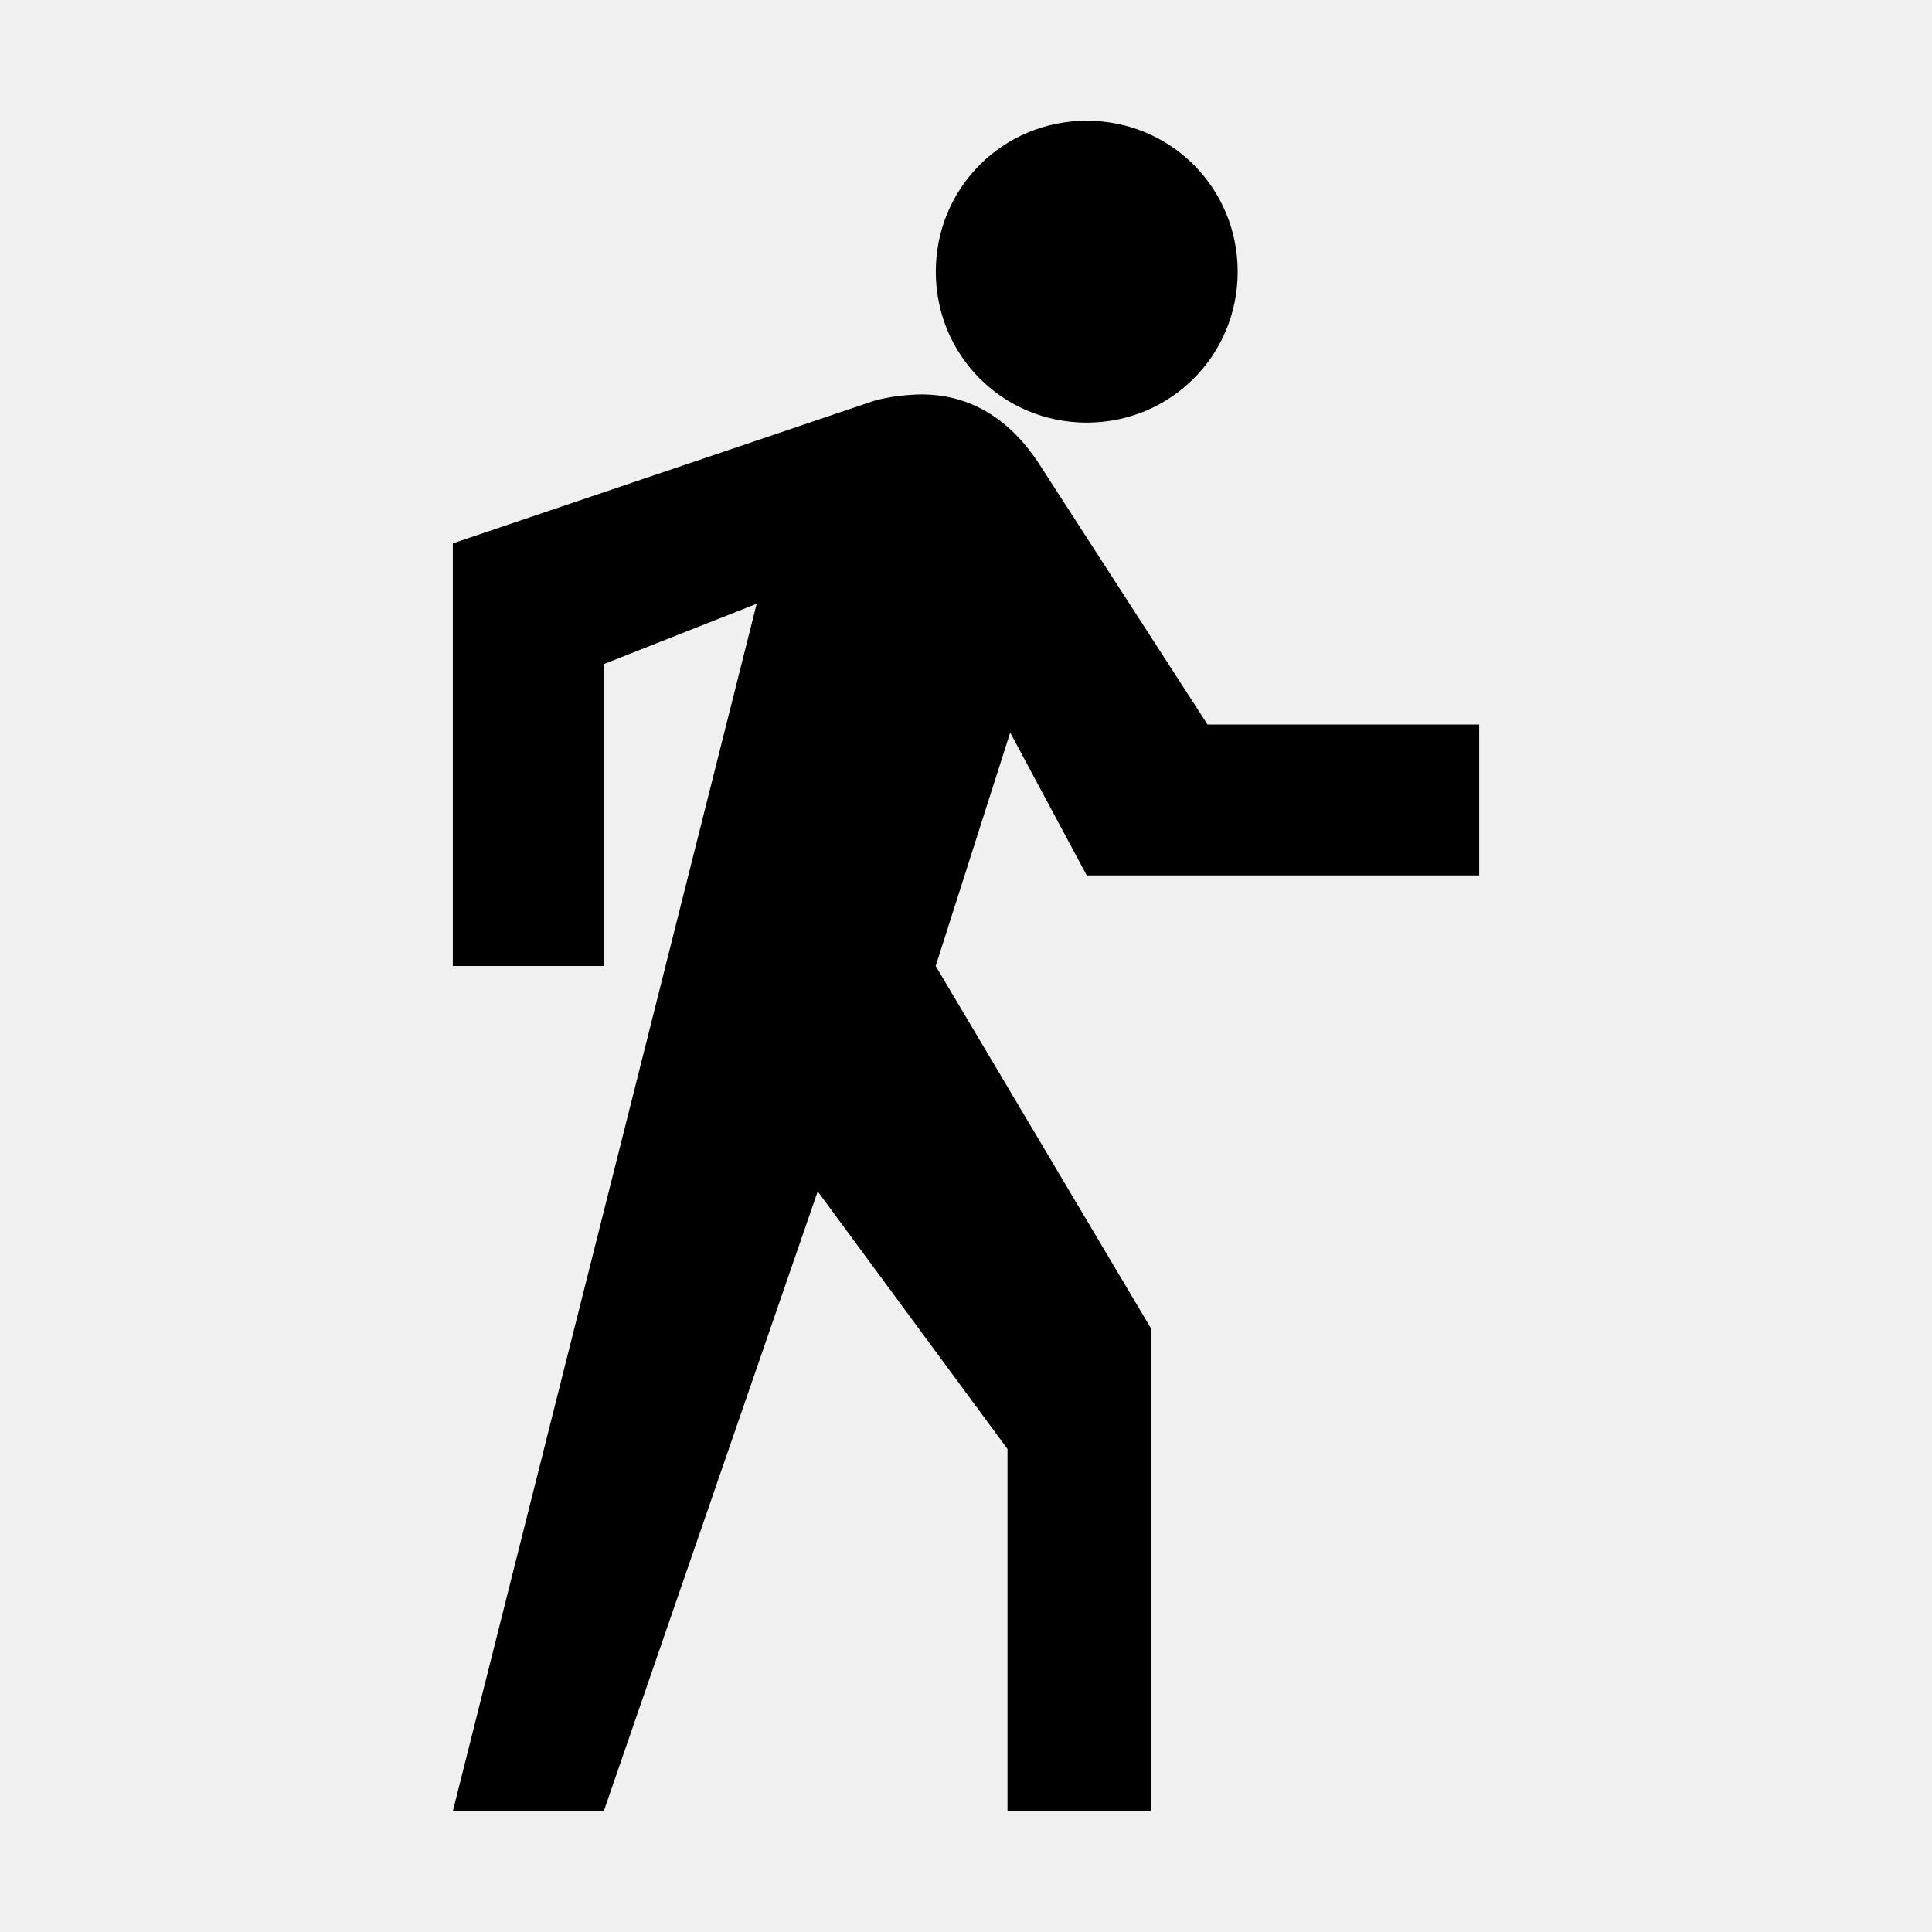
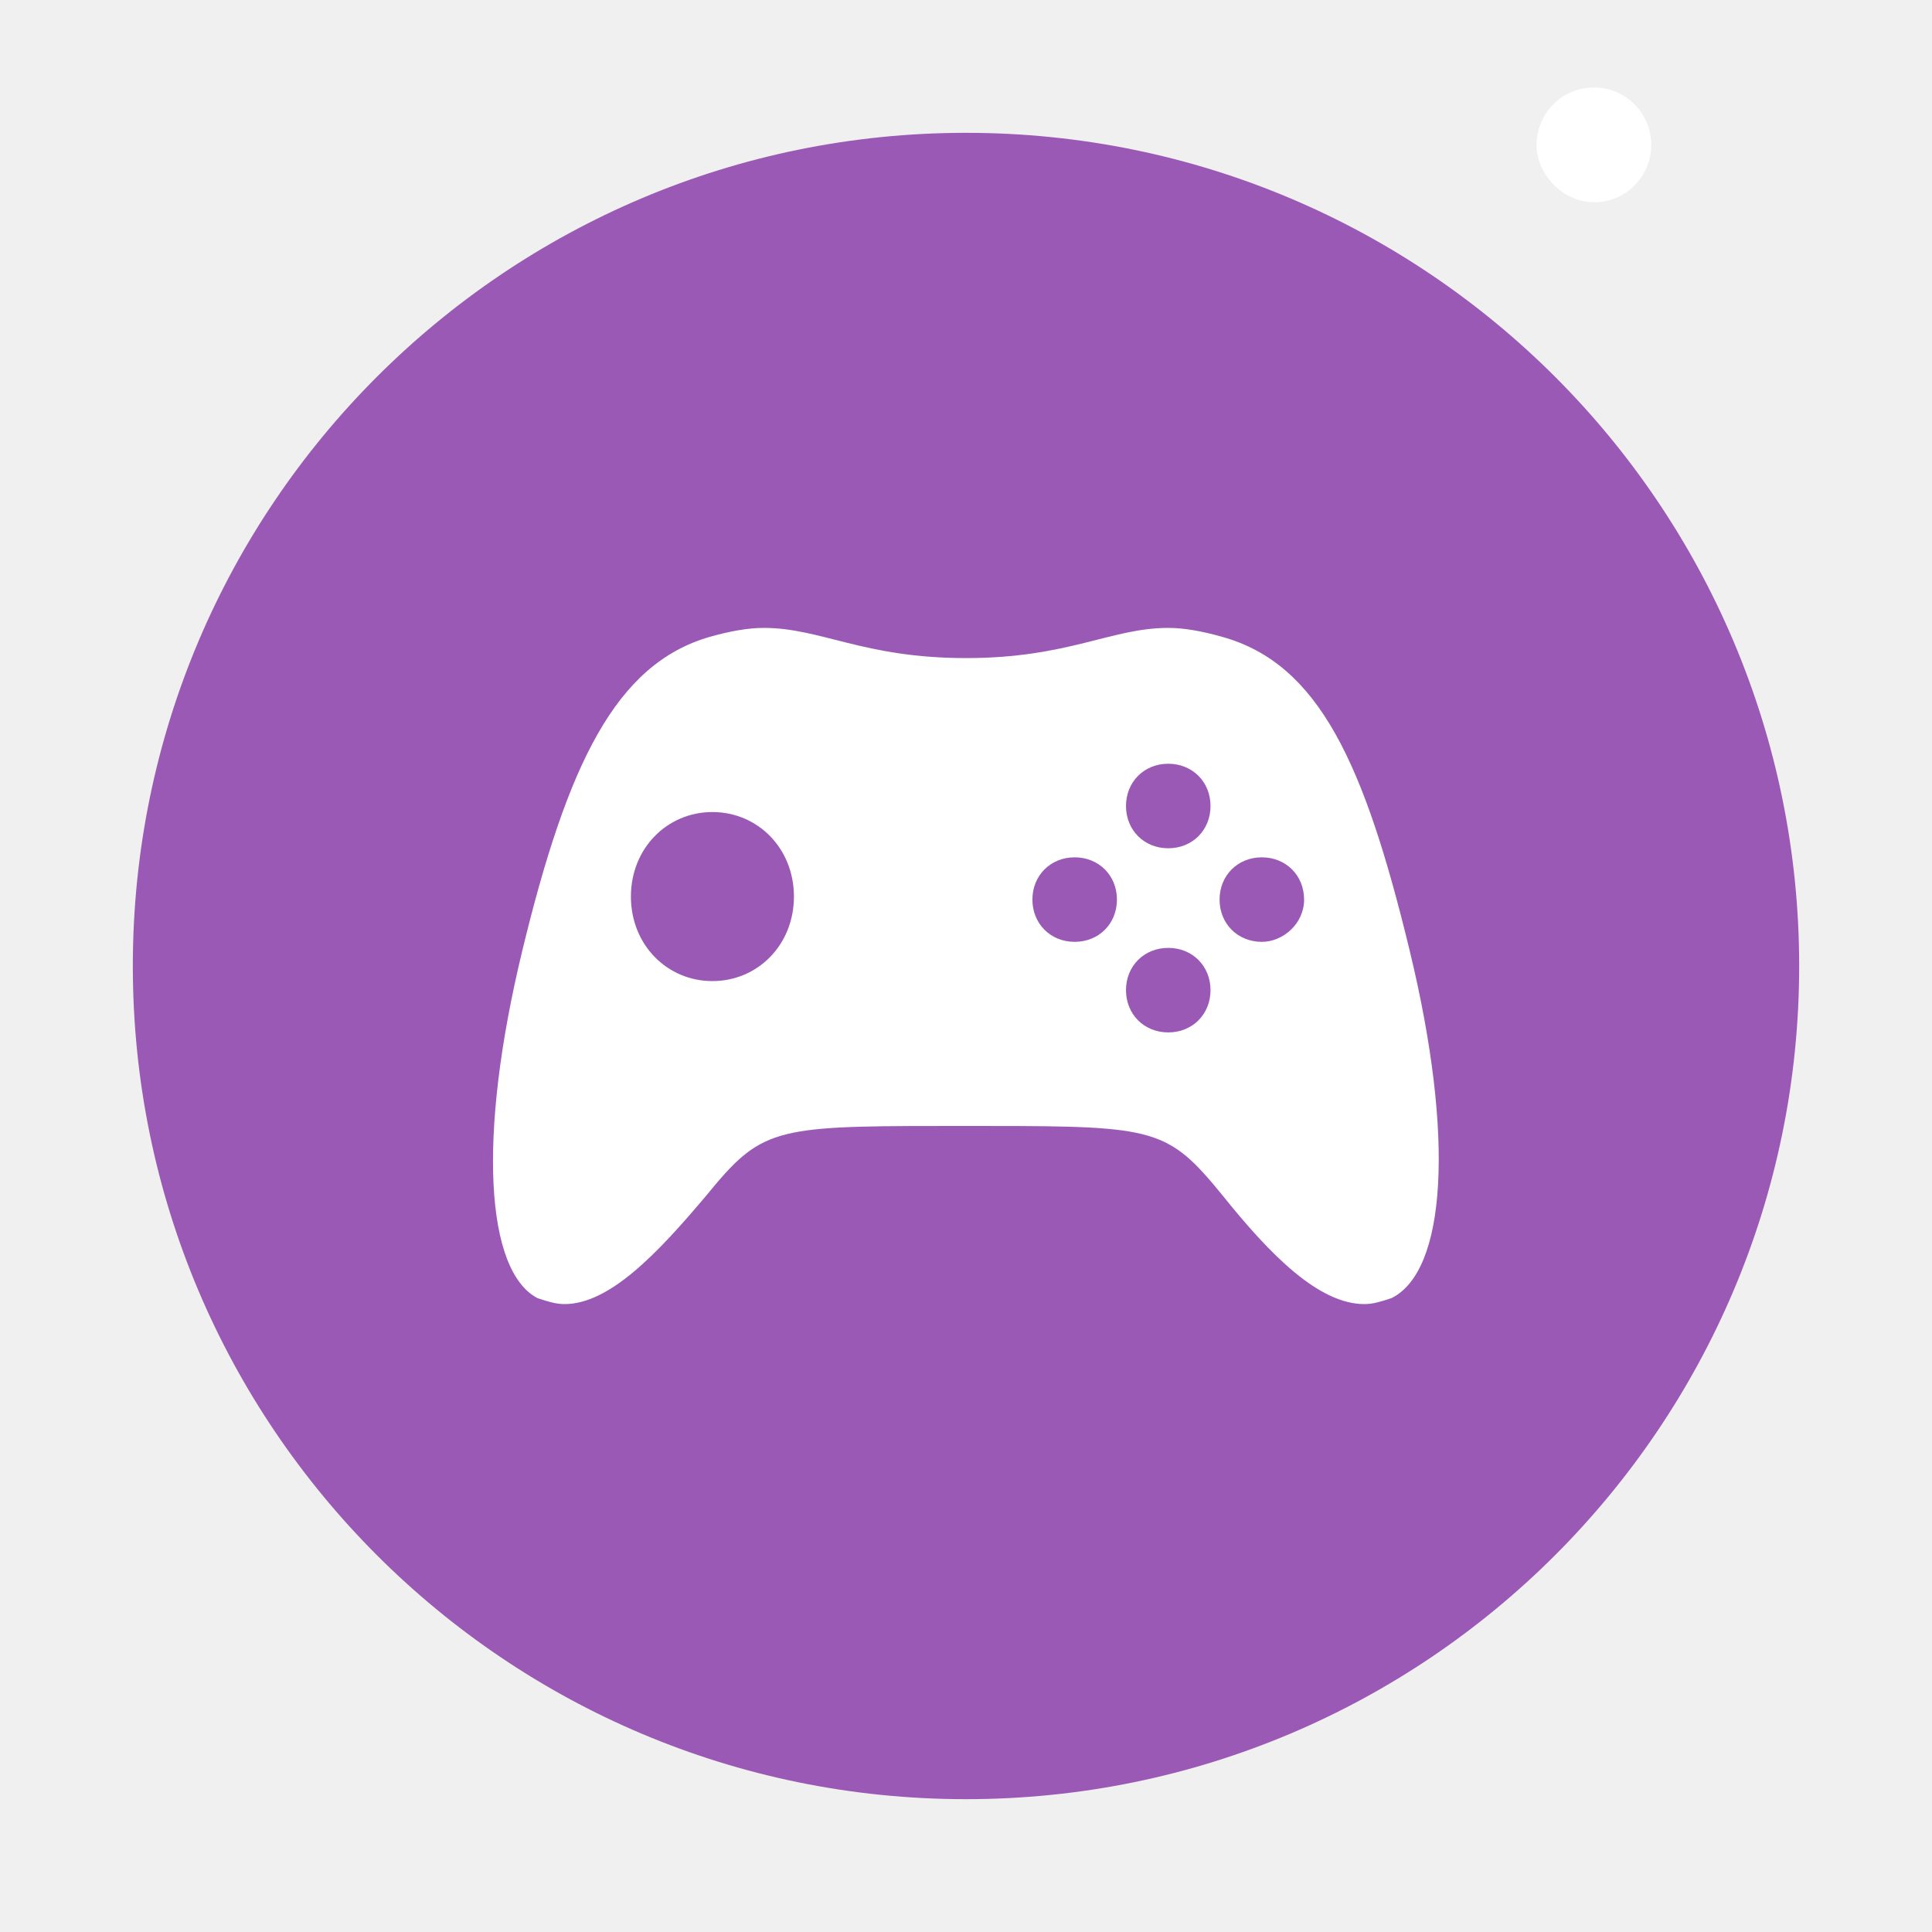
- <svg xmlns="http://www.w3.org/2000/svg" viewBox="0 0 512 512">
-   <path d="M288 112c22.223 0 39.997-17.776 39.997-40 0-22.225-17.774-40-39.997-40s-40.003 17.775-40.003 40c0 22.224 17.78 40 40.003 40zM288 232h104v-40h-72l-44.802-69.333c-7.698-11.667-18.136-18.136-30.933-18.136-3.198 0-8.828.531-12.799 1.747L120 144v112h40v-80l40.531-16L120 480h40l56.698-164.271L267 384v96h38V352l-57.031-96 19.745-61.864L288 232z" />
+ <svg xmlns="http://www.w3.org/2000/svg" version="1.1" id="Livello_1" x="0px" y="0px" viewBox="0 0 64 64" style="enable-background:new 0 0 64 64;" xml:space="preserve">
+   <style type="text/css">
+ 	.st0{fill:#9B59B6;}
+ 	.st1{fill:#FFFFFF;}
+ </style>
+   <circle class="st0" cx="32" cy="32" r="27.6" />
+   <path class="st1" d="M52.8,2.9c-1.1,0-1.9,0.9-1.9,1.9s0.9,1.9,1.9,1.9c1.1,0,1.9-0.9,1.9-1.9S53.9,2.9,52.8,2.9z" />
+   <path class="st1" d="M46.7,31.5c-1.5-6.2-3-9.5-6.2-10.4c-0.7-0.2-1.3-0.3-1.8-0.3c-1.9,0-3.3,1-6.7,1s-4.8-1-6.7-1  c-0.5,0-1.1,0.1-1.8,0.3c-3.1,0.9-4.7,4.2-6.2,10.4c-1.5,6.2-1.2,10.6,0.5,11.5c0.3,0.1,0.6,0.2,0.9,0.2c1.5,0,3.1-1.7,4.7-3.6  c1.8-2.2,2.2-2.3,7.7-2.3h1.7c5.5,0,5.9,0.1,7.7,2.3c1.6,2,3.2,3.6,4.7,3.6c0.3,0,0.6-0.1,0.9-0.2C47.9,42.1,48.2,37.7,46.7,31.5  L46.7,31.5z M23.6,32.5c-1.5,0-2.7-1.2-2.7-2.8s1.2-2.8,2.7-2.8c1.5,0,2.7,1.2,2.7,2.8C26.3,31.3,25.1,32.5,23.6,32.5z M35.6,31.2  c-0.8,0-1.4-0.6-1.4-1.4s0.6-1.4,1.4-1.4c0.8,0,1.4,0.6,1.4,1.4S36.4,31.2,35.6,31.2z M38.7,34.2c-0.8,0-1.4-0.6-1.4-1.4  c0-0.8,0.6-1.4,1.4-1.4c0.8,0,1.4,0.6,1.4,1.4C40.1,33.6,39.5,34.2,38.7,34.2z M38.7,28.1c-0.8,0-1.4-0.6-1.4-1.4  c0-0.8,0.6-1.4,1.4-1.4c0.8,0,1.4,0.6,1.4,1.4C40.1,27.5,39.5,28.1,38.7,28.1z M41.8,31.2c-0.8,0-1.4-0.6-1.4-1.4s0.6-1.4,1.4-1.4  s1.4,0.6,1.4,1.4S42.5,31.2,41.8,31.2z" />
</svg>
